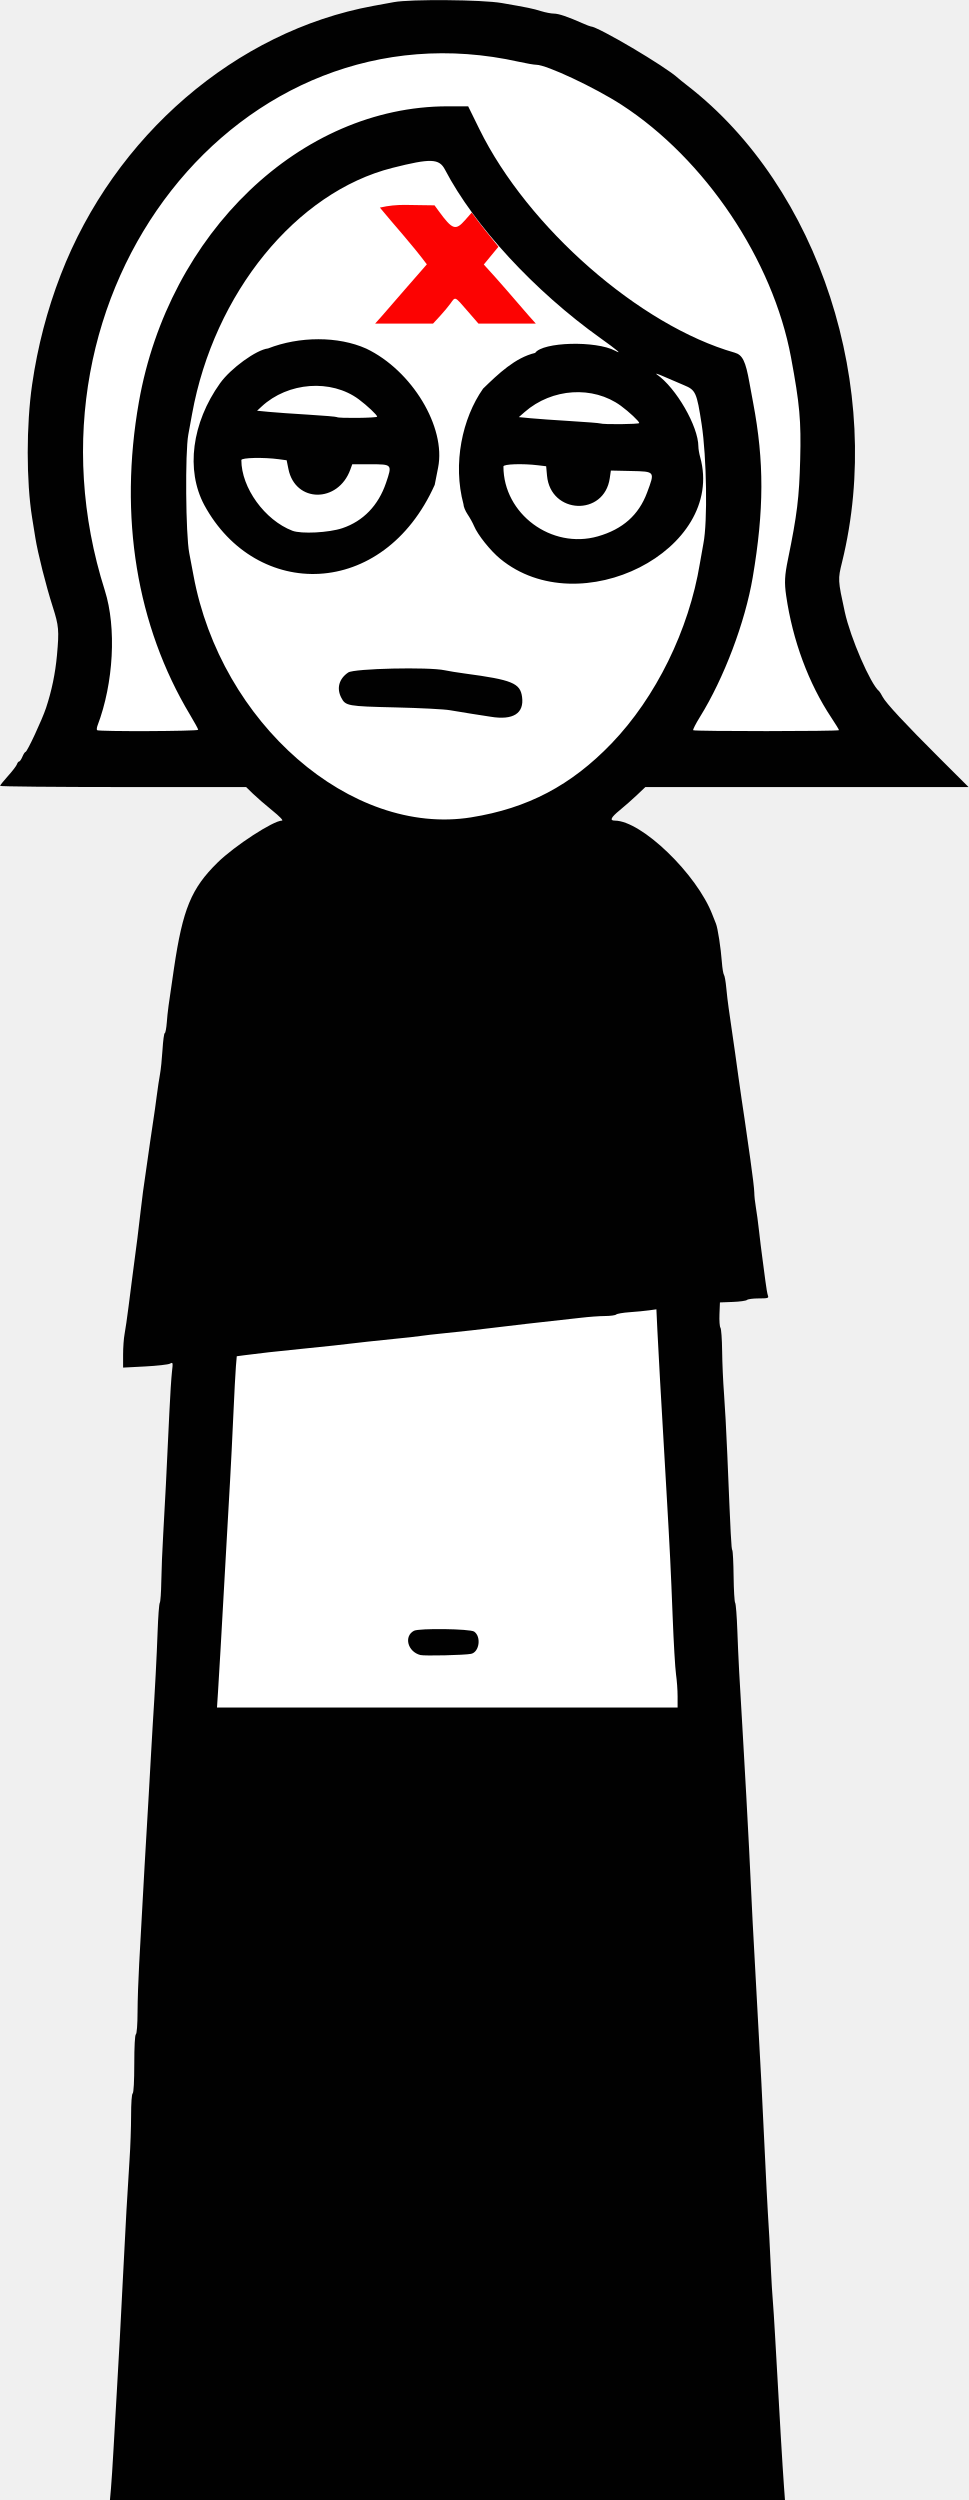
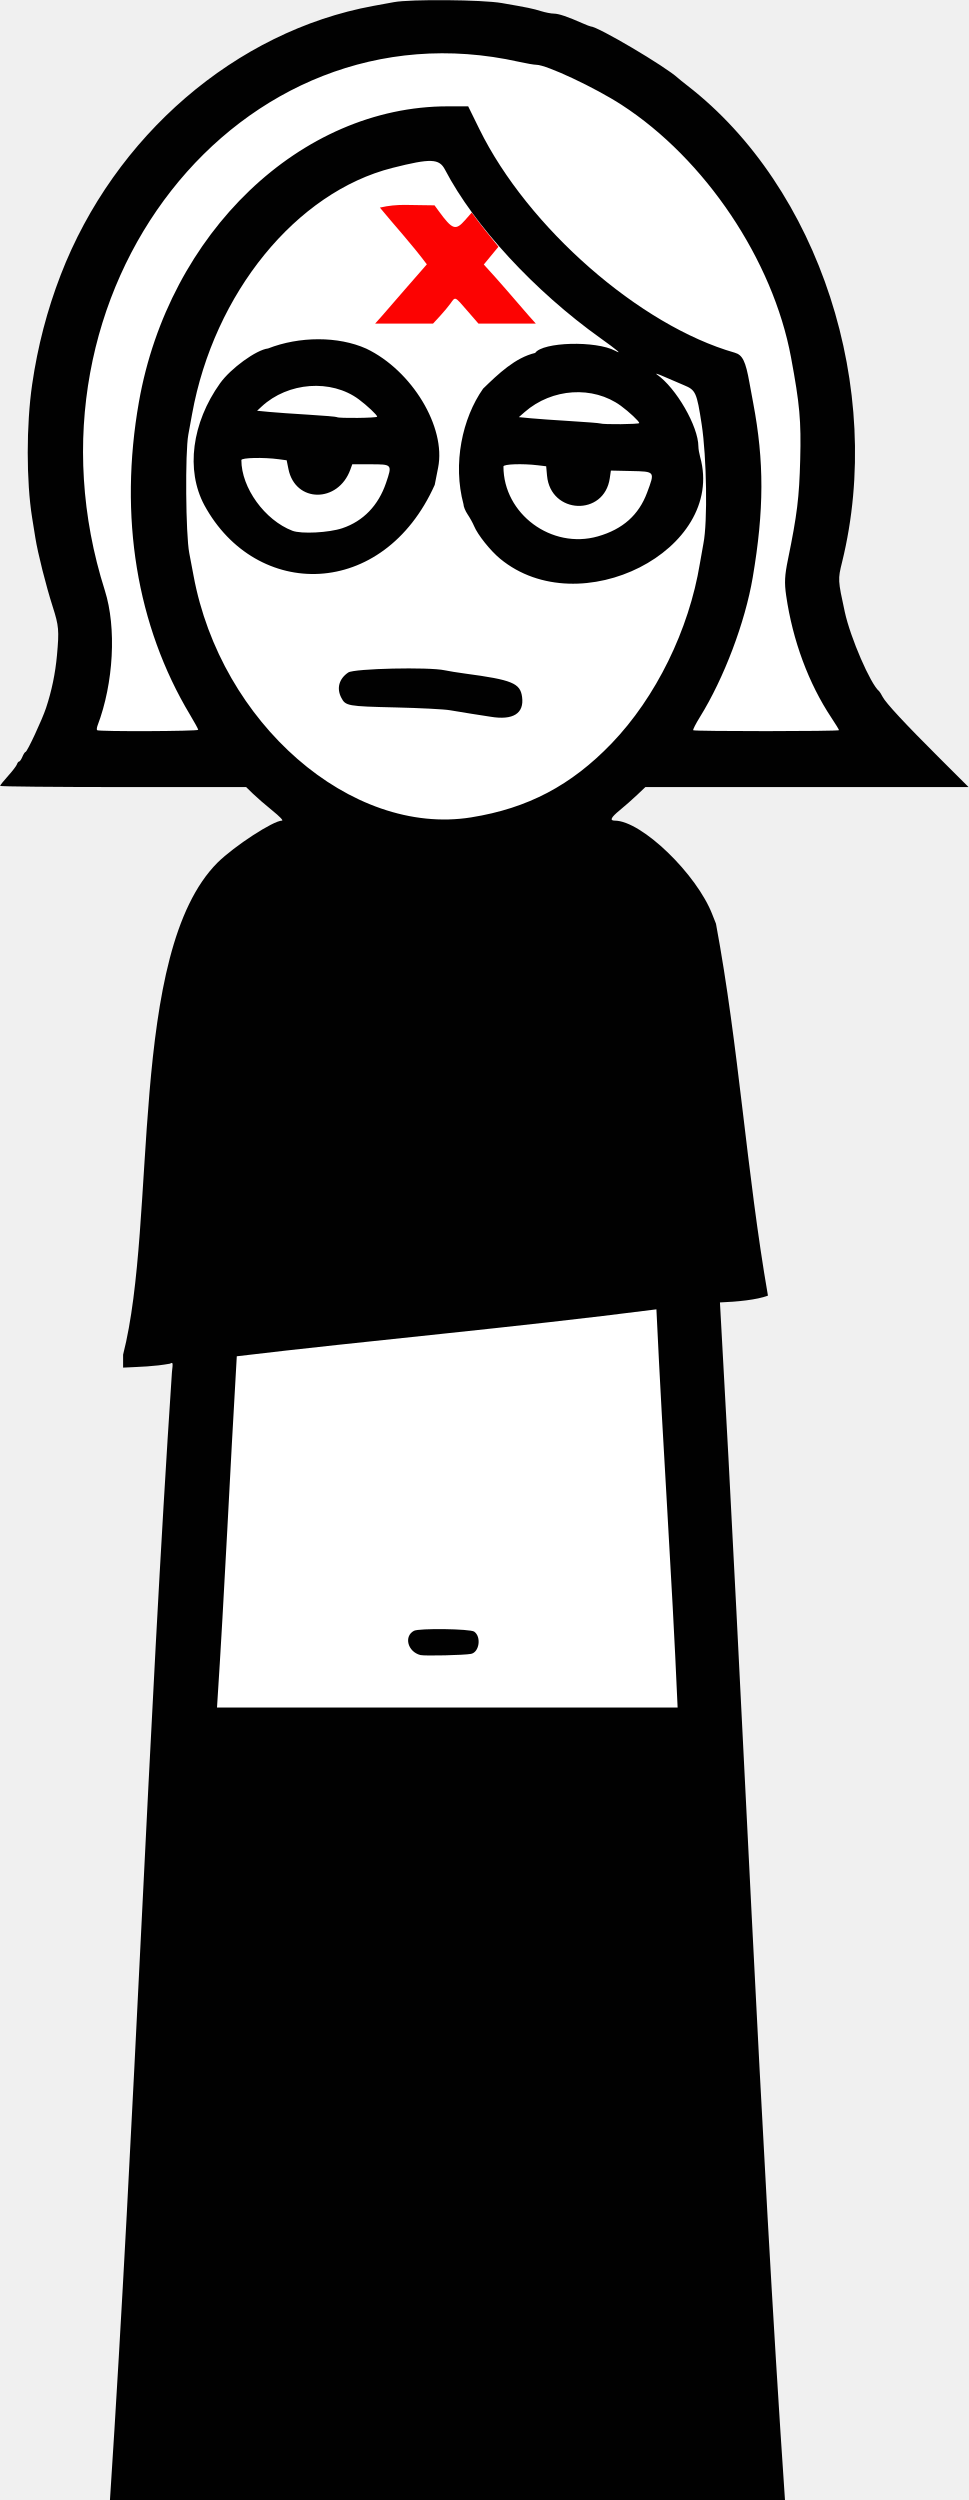
<svg xmlns="http://www.w3.org/2000/svg" width="46.487" height="120" version="1.1" viewBox="0 0 46.487 120">
  <path d="m9.247 83.435 24.776 0.282-3.035-42.776-3.247-1.976 4.941-2.894 10.447 0.635-4.377-9.177 0.776-10.659-5.435-10.8-11.788-5.223-10.588 2.682-8.118 10.235-0.988 9.529 1.129 8.682-0.282 4.447 9.388 0.071 2.329 3.812-3.953 1.976z" fill="#fff" />
  <g transform="translate(-503.03 -531.55)">
    <g transform="matrix(.076704 0 0 .076704 464.45 490.78)">
      <path d="m742.11 729.11c9.39-10.804 19.36-22.385 27.971-32.159-9.511-12.747-20.769-24.993-29.383-35.516 11.367-2.618 18.703-1.411 34.198-1.411l2.742 3.75c8.456 11.565 10.443 12.234 16.362 5.51l4.172-4.74c5.503 7.646 11.87 15.365 16.711 21.39l-9.158 11.124c10.211 11.087 18.33 20.733 28.159 32.052l4.387 4.915h-35.901l-6.935-8c-8.022-9.254-7.414-8.986-10.528-4.625-1.325 1.856-4.332 5.456-6.68 8l-4.271 4.625h-36.232z" fill="#fc0302" />
-       <path d="m572.41 2088.8c0.349-3.987 1.06-14.9 1.579-24.25 0.519-9.35 1.435-25.325 2.035-35.5 1.401-23.741 2.498-44.125 3.82-71 1.514-30.761 3.05-58.268 4.189-75 0.543-7.975 0.983-20.436 0.977-27.691-6e-3 -7.727 0.404-13.447 0.99-13.809 0.606-0.375 1-7.657 1-18.5s0.394-18.125 1-18.5c0.581-0.359 1.02-6.148 1.048-13.809 0.026-7.255 0.482-20.841 1.012-30.191 0.53-9.35 1.411-25.325 1.958-35.5 0.942-17.523 1.609-29.162 4.013-70 0.567-9.625 1.239-21.55 1.493-26.5s0.71-12.825 1.013-17.5c1.413-21.831 2.519-42.947 3.064-58.5 0.327-9.35 0.94-17.45 1.362-18s0.849-6.625 0.95-13.5c0.101-6.875 0.639-20.15 1.196-29.5 0.998-16.746 2.181-40.161 3.866-76.5 0.472-10.175 1.188-21.364 1.591-24.865 0.705-6.119 0.657-6.324-1.23-5.314-1.08 0.578-8.122 1.37-15.649 1.76l-13.686 0.71v-8.096c0-4.453 0.418-10.256 0.929-12.896s1.637-10.424 2.502-17.299 1.842-14.525 2.172-17c3.001-22.534 4.118-31.385 5.298-42 0.979-8.804 1.812-15.01 4.095-30.5 0.486-3.3 1.384-9.6 1.995-14s1.511-10.475 2-13.5 1.405-9.55 2.035-14.5c0.63-4.95 1.565-11.196 2.077-13.881 0.512-2.684 1.216-9.547 1.565-15.25 0.349-5.703 0.979-10.369 1.4-10.369s1.003-3.038 1.292-6.75c0.539-6.925 0.9-9.64 4.476-33.75 5.521-37.221 10.804-50.048 27.286-66.252 10.63-10.451 34.889-26.248 40.308-26.248 1.052 0-1.409-2.572-6.082-6.355-4.317-3.495-9.763-8.22-12.101-10.5l-4.251-4.145h-76.999c-42.349 0-76.984-0.338-76.965-0.75s2.271-3.225 5.005-6.25 5.224-6.287 5.533-7.25c0.309-0.963 0.927-1.75 1.373-1.75s1.371-1.35 2.054-3 1.568-3 1.965-3c0.99 0 10.367-20.119 12.816-27.5 3.535-10.653 5.804-21.597 6.84-33 1.421-15.632 1.176-18.394-2.703-30.5-4.156-12.972-9.267-33.266-10.83-43-0.574-3.575-1.478-9.2-2.01-12.5-3.679-22.849-3.673-58.137 0.015-83.5 3.469-23.857 9.374-46.501 17.863-68.5 33.587-87.037 109.65-152.51 195.54-168.32 3.3-0.607 9.15-1.679 13-2.381 10.552-1.924 55.27-1.542 67.5 0.576 16.394 2.839 19.365 3.451 24.5 5.047 2.75 0.855 6.402 1.559 8.117 1.565 2.952 0.01 8.598 1.922 18.122 6.135 2.332 1.032 4.517 1.875 4.857 1.875 4.406 0 46.874 25.101 54.67 32.313 0.706 0.653 3.297 2.745 5.759 4.648 82.679 63.94 123.59 189.9 96.89 298.32-2.653 10.772-2.633 11.137 1.722 31.173 3.5 16.104 16.095 45.171 21.47 49.551 0.338 0.275 1.316 1.85 2.175 3.5 2.051 3.941 14.089 16.897 36.002 38.75l17.799 17.75h-202.25l-5.166 4.908c-2.841 2.7-7.748 7.026-10.905 9.613-5.509 4.516-6.438 6.478-3.069 6.478 16.705 0 51.425 33.504 61.141 59 0.734 1.925 1.714 4.4 2.178 5.5 1.109 2.63 3.045 15.206 3.695 24 0.284 3.85 0.874 7.45 1.31 8 0.436 0.55 1.081 4.15 1.433 8 0.352 3.85 1.042 9.7 1.533 13s1.397 9.6 2.015 14c0.617 4.4 1.524 10.7 2.015 14s1.396 9.825 2.01 14.5 1.513 10.975 1.996 14 1.355 8.875 1.937 13c0.582 4.125 2.18 15.295 3.551 24.822s2.493 18.95 2.493 20.94 0.439 6.12 0.976 9.178c0.537 3.058 1.447 9.835 2.021 15.06 0.575 5.225 1.487 12.65 2.027 16.5 0.54 3.85 1.4 10.375 1.91 14.5 0.51 4.125 1.232 8.287 1.604 9.25 0.6 1.555-0.039 1.75-5.731 1.75-3.524 0-6.836 0.429-7.361 0.954-0.524 0.524-4.552 1.087-8.95 1.25l-7.997 0.296-0.296 7.343c-0.163 4.038 0.115 7.863 0.616 8.5 0.501 0.637 0.978 7.232 1.058 14.658 0.081 7.425 0.607 19.35 1.169 26.5s1.489 24.25 2.059 38c2.198 53.019 2.514 59.076 3.134 60.079 0.352 0.569 0.721 7.984 0.82 16.478 0.1 8.494 0.537 15.893 0.972 16.443 0.435 0.55 1.05 8.425 1.367 17.5 0.524 15.006 1.534 34.395 3.047 58.5 0.311 4.95 0.774 13.05 1.029 18s0.942 17.1 1.526 27c0.584 9.9 1.361 24.525 1.725 32.5 1.459 31.923 2.751 56.881 5.281 102 2.104 37.534 2.866 52.256 4.425 85.5 0.877 18.7 1.812 37.15 2.077 41 0.553 8.017 1.258 21.122 1.991 37 0.279 6.05 0.749 13.7 1.043 17s0.962 13.65 1.483 23c3.009 53.985 4.621 81.271 5.569 94.25l0.603 8.25h-422.42zm354.59-495.73c0-3.84-0.443-10.027-0.985-13.75-0.542-3.723-1.495-20.044-2.117-36.269-1.116-29.09-1.733-41.597-3.848-78-0.591-10.175-1.513-26.15-2.049-35.5-0.536-9.35-1.434-24.875-1.996-34.5s-1.303-23.503-1.646-30.84l-0.625-13.34-4.617 0.642c-2.539 0.353-7.992 0.877-12.116 1.165-4.125 0.288-7.928 0.939-8.45 1.448-0.522 0.509-3.672 0.933-7 0.943-3.328 0.01-10.1 0.501-15.05 1.092s-13.05 1.491-18 2.001c-4.95 0.51-12.375 1.342-16.5 1.848-7.617 0.935-20.421 2.454-34 4.032-4.125 0.479-12.002 1.314-17.505 1.855-5.503 0.541-12.028 1.291-14.5 1.667-2.472 0.376-8.995 1.104-14.495 1.619s-13.712 1.37-18.25 1.901c-18.576 2.175-25.486 2.928-40.75 4.443-16.063 1.594-27.97 2.921-36.681 4.087l-4.681 0.626-0.528 6.155c-0.291 3.385-1.019 17.18-1.619 30.655-0.6 13.475-1.518 31.925-2.04 41-0.522 9.075-1.416 24.825-1.987 35-0.57 10.175-1.482 26.375-2.026 36-0.544 9.625-1.419 25.15-1.944 34.5-0.526 9.35-1.244 21.388-1.595 26.75l-0.639 9.75h288.24zm-161-25.866c-7.91-2.065-10.444-11.704-3.986-15.16 3.172-1.697 35.15-1.266 37.684 0.509 4.585 3.211 3.221 12.867-1.966 13.925-4.017 0.819-29.171 1.395-31.732 0.727zm31.885-524.21c35.37-5.675 62.447-19.929 87.732-46.185 27.763-28.829 48.524-71.132 55.335-112.75 0.675-4.125 1.671-9.75 2.214-12.5 2.643-13.399 2.04-53.951-1.109-74.5-3.062-19.986-3.737-21.48-11.057-24.494-3.025-1.245-8.65-3.659-12.5-5.365s-5.879-2.323-4.509-1.371c12.058 8.375 25.988 32.522 26.015 45.095 3e-3 1.449 0.504 4.429 1.112 6.622 16.156 58.193-75.419 104.73-125.18 63.611-6.143-5.075-13.999-14.921-16.301-20.43-0.817-1.954-2.643-5.259-4.06-7.343s-2.575-4.945-2.575-6.357c-6.808-25.28-0.784-53.751 12.277-72.307 9.579-9.28 20.078-19.387 32.587-22.344 4.705-6.893 38.046-7.789 50.085-1.346 4.712 2.522 1.368-0.343-9.198-7.881-41.239-29.42-78.91-70.247-97.312-105.46-3.657-6.998-8.854-7.177-32.825-1.129-60.297 15.211-111.7 78.322-125.44 154-0.599 3.3-1.668 9.15-2.374 13-2.041 11.117-1.633 62.466 0.588 74 0.953 4.95 2.147 11.25 2.652 14 16.998 92.447 98.584 163.51 173.85 151.44zm12.115-62.953c-2.475-0.411-7.875-1.25-12-1.864s-10.2-1.613-13.5-2.217-18.6-1.393-34-1.752c-30.129-0.702-31.29-0.911-33.99-6.132-3.036-5.871-1.363-11.855 4.402-15.74 3.687-2.485 50.425-3.541 60.395-1.365 2.306 0.503 8.018 1.426 12.693 2.051 29.476 3.939 34.516 6.005 35.672 14.621 1.386 10.336-5.594 14.735-19.672 12.399zm-179.2-132.49c-11.652-21.814-7.819-51.388 9.874-76.182 6.651-9.321 22.734-20.989 30.034-21.791 19.592-7.666 43.899-7.76 61.453 0.1 28.623 13.664 50.055 49.198 44.954 74.536-0.591 2.935-1.539 7.755-2.107 10.71-32.23 72.026-111.88 72.24-144.21 12.627zm86.43 14.492c13.067-4.412 22.516-14.216 27.31-28.337 3.951-11.637 3.937-11.654-9.803-11.654h-11.33l-1.188 3.286c-7.648 21.15-34.452 20.953-38.752-0.286l-1.114-5.5-4.924-0.662c-9.521-1.281-23.424-0.969-23.424 0.526 0 17.334 14.634 37.6 31.945 44.24 5.517 2.116 22.889 1.221 31.279-1.612zm21.775-69.788c0-1.024-6.346-7.001-11.5-10.83-17.268-12.83-44.326-10.827-60.825 4.502l-2.825 2.625 7.325 0.711c4.029 0.391 15.163 1.179 24.742 1.75 9.579 0.571 17.642 1.264 17.917 1.538 0.841 0.841 25.166 0.554 25.166-0.297zm-112 195.95c0-0.466-2.269-4.628-5.043-9.25-33.523-55.859-44.704-124.17-32.067-195.9 18.646-105.84 101.33-185 193.24-185h12.809l7.024 14.297c30.209 61.487 100.42 122.95 159.79 139.87 4.885 1.393 6.812 5.337 9.204 18.83 0.439 2.475 1.479 8.1 2.312 12.5 6.954 36.724 6.88 67.124-0.267 109.3-4.756 28.065-18.011 63.12-33.013 87.309-2.644 4.263-4.549 8.008-4.234 8.323 0.776 0.776 91.239 0.734 91.239-0.043 0-0.339-2.112-3.793-4.694-7.676-14.36-21.6-24.318-48.461-28.37-76.521-1.172-8.118-0.953-12.517 1.131-22.688 5.718-27.91 7.033-38.648 7.653-62.5 0.631-24.285-0.293-34.541-5.767-64-11.306-60.848-53.765-124.09-106.07-157.98-16.62-10.77-46.942-25.017-53.244-25.017-1.408 0-6.291-0.835-10.849-1.855-175.28-39.227-318.63 143.74-259.21 330.85 7.366 23.197 5.493 58.02-4.542 84.413-0.498 1.31-0.634 2.653-0.303 2.985 0.945 0.945 63.269 0.705 63.269-0.244zm250.13-121.05c15.524-4.439 25.541-13.345 30.758-27.345 4.996-13.406 5.144-13.206-10.018-13.54l-12.632-0.279-0.689 4.779c-3.466 24.036-37.069 22.665-39.27-1.602l-0.532-5.87-5.122-0.615c-9.724-1.168-21.622-0.766-21.622 0.731 0 29.732 30.143 52.032 59.128 43.743zm25.872-70.904c0-1.045-6.445-7.087-11.5-10.78-17.421-12.728-43.133-11.066-60.216 3.893l-3.637 3.185 7.427 0.71c4.085 0.39 15.302 1.187 24.927 1.769s17.95 1.24 18.5 1.461c1.921 0.772 24.5 0.553 24.5-0.237z" fill="#010101" />
+       <path d="m610.57 1390.2c0.705-6.119 0.657-6.324-1.23-5.314-10.313 1.855-18.409 1.904-29.335 2.47v-8.096c21.538-84.342 2.853-251.53 59.124-307.95 10.63-10.451 34.889-26.248 40.308-26.248 1.052 0-1.409-2.572-6.082-6.355-4.317-3.495-9.763-8.22-12.101-10.5l-4.251-4.145h-76.999c-42.349 0-76.984-0.338-76.965-0.75s2.271-3.225 5.005-6.25 5.224-6.287 5.533-7.25c0.309-0.963 0.927-1.75 1.373-1.75s1.371-1.35 2.054-3 1.568-3 1.965-3c0.99 0 10.367-20.119 12.816-27.5 3.535-10.653 5.804-21.597 6.84-33 1.421-15.632 1.176-18.394-2.703-30.5-4.156-12.972-9.267-33.266-10.83-43-0.574-3.575-1.478-9.2-2.01-12.5-3.679-22.849-3.673-58.137 0.015-83.5 3.469-23.857 9.374-46.501 17.863-68.5 33.587-87.037 109.65-152.51 195.54-168.32 3.3-0.607 9.15-1.679 13-2.381 10.552-1.924 55.27-1.542 67.5 0.576 16.394 2.839 19.365 3.451 24.5 5.047 2.75 0.855 6.402 1.559 8.117 1.565 2.952 0.01 8.598 1.922 18.122 6.135 2.332 1.032 4.517 1.875 4.857 1.875 4.406 0 46.874 25.101 54.67 32.313 0.706 0.653 3.297 2.745 5.759 4.648 82.679 63.94 123.59 189.9 96.89 298.32-2.653 10.772-2.633 11.137 1.722 31.173 3.5 16.104 16.095 45.171 21.47 49.551 0.338 0.275 1.316 1.85 2.175 3.5 2.051 3.941 14.089 16.897 36.002 38.75l17.799 17.75h-202.25l-5.166 4.908c-2.841 2.7-7.748 7.026-10.905 9.613-5.509 4.516-6.438 6.478-3.069 6.478 16.705 0 51.425 33.504 61.141 59 0.734 1.925 1.714 4.4 2.178 5.5 14.307 76.797 19.094 155.27 32.527 232.75-6.973 2.665-19.572 3.851-30.038 4.25 14.617 257.77 25.003 519.48 40.699 749.5h-422.42c15.451-235.7 23.995-484.42 38.789-705.87zm303.17-39.314c-89.921 11.541-181.31 19.632-262.59 29.37-4.252 71.646-7.544 146.06-12.377 219.81h288.24c-3.829-88.255-8.986-157.75-13.269-249.18zm-147.73 216.33c-7.91-2.065-10.444-11.704-3.986-15.16 3.172-1.697 35.15-1.266 37.684 0.509 4.585 3.211 3.221 12.867-1.966 13.925-4.017 0.819-29.171 1.395-31.732 0.727zm31.885-524.21c35.37-5.675 62.447-19.929 87.732-46.185 27.763-28.829 48.524-71.132 55.335-112.75 0.675-4.125 1.671-9.75 2.214-12.5 2.643-13.399 2.04-53.951-1.109-74.5-3.062-19.986-3.737-21.48-11.057-24.494-3.025-1.245-8.65-3.659-12.5-5.365s-5.879-2.323-4.509-1.371c12.058 8.375 25.988 32.522 26.015 45.095 3e-3 1.449 0.504 4.429 1.112 6.622 16.156 58.193-75.419 104.73-125.18 63.611-6.143-5.075-13.999-14.921-16.301-20.43-0.817-1.954-2.643-5.259-4.06-7.343s-2.575-4.945-2.575-6.357c-6.808-25.28-0.784-53.751 12.277-72.307 9.579-9.28 20.078-19.387 32.587-22.344 4.705-6.893 38.046-7.789 50.085-1.346 4.712 2.522 1.368-0.343-9.198-7.881-41.239-29.42-78.91-70.247-97.312-105.46-3.657-6.998-8.854-7.177-32.825-1.129-60.297 15.211-111.7 78.322-125.44 154-0.599 3.3-1.668 9.15-2.374 13-2.041 11.117-1.633 62.466 0.588 74 0.953 4.95 2.147 11.25 2.652 14 16.998 92.447 98.584 163.51 173.85 151.44zm12.115-62.953c-2.475-0.411-7.875-1.25-12-1.864s-10.2-1.613-13.5-2.217-18.6-1.393-34-1.752c-30.129-0.702-31.29-0.911-33.99-6.132-3.036-5.871-1.363-11.855 4.402-15.74 3.687-2.485 50.425-3.541 60.395-1.365 2.306 0.503 8.018 1.426 12.693 2.051 29.476 3.939 34.516 6.005 35.672 14.621 1.386 10.336-5.594 14.735-19.672 12.399zm-179.2-132.49c-11.652-21.814-7.819-51.388 9.874-76.182 6.651-9.321 22.734-20.989 30.034-21.791 19.592-7.666 43.899-7.76 61.453 0.1 28.623 13.664 50.055 49.198 44.954 74.536-0.591 2.935-1.539 7.755-2.107 10.71-32.23 72.026-111.88 72.24-144.21 12.627zm86.43 14.492c13.067-4.412 22.516-14.216 27.31-28.337 3.951-11.637 3.937-11.654-9.803-11.654h-11.33l-1.188 3.286c-7.648 21.15-34.452 20.953-38.752-0.286l-1.114-5.5-4.924-0.662c-9.521-1.281-23.424-0.969-23.424 0.526 0 17.334 14.634 37.6 31.945 44.24 5.517 2.116 22.889 1.221 31.279-1.612zm21.775-69.788c0-1.024-6.346-7.001-11.5-10.83-17.268-12.83-44.326-10.827-60.825 4.502l-2.825 2.625 7.325 0.711c4.029 0.391 15.163 1.179 24.742 1.75 9.579 0.571 17.642 1.264 17.917 1.538 0.841 0.841 25.166 0.554 25.166-0.297zm-112 195.95c0-0.466-2.269-4.628-5.043-9.25-33.523-55.859-44.704-124.17-32.067-195.9 18.646-105.84 101.33-185 193.24-185h12.809l7.024 14.297c30.209 61.487 100.42 122.95 159.79 139.87 4.885 1.393 6.812 5.337 9.204 18.83 0.439 2.475 1.479 8.1 2.312 12.5 6.954 36.724 6.88 67.124-0.267 109.3-4.756 28.065-18.011 63.12-33.013 87.309-2.644 4.263-4.549 8.008-4.234 8.323 0.776 0.776 91.239 0.734 91.239-0.043 0-0.339-2.112-3.793-4.694-7.676-14.36-21.6-24.318-48.461-28.37-76.521-1.172-8.118-0.953-12.517 1.131-22.688 5.718-27.91 7.033-38.648 7.653-62.5 0.631-24.285-0.293-34.541-5.767-64-11.306-60.848-53.765-124.09-106.07-157.98-16.62-10.77-46.942-25.017-53.244-25.017-1.408 0-6.291-0.835-10.849-1.855-175.28-39.227-318.63 143.74-259.21 330.85 7.366 23.197 5.493 58.02-4.542 84.413-0.498 1.31-0.634 2.653-0.303 2.985 0.945 0.945 63.269 0.705 63.269-0.244zm250.13-121.05c15.524-4.439 25.541-13.345 30.758-27.345 4.996-13.406 5.144-13.206-10.018-13.54l-12.632-0.279-0.689 4.779c-3.466 24.036-37.069 22.665-39.27-1.602l-0.532-5.87-5.122-0.615c-9.724-1.168-21.622-0.766-21.622 0.731 0 29.732 30.143 52.032 59.128 43.743zm25.872-70.904c0-1.045-6.445-7.087-11.5-10.78-17.421-12.728-43.133-11.066-60.216 3.893l-3.637 3.185 7.427 0.71c4.085 0.39 15.302 1.187 24.927 1.769s17.95 1.24 18.5 1.461c1.921 0.772 24.5 0.553 24.5-0.237z" fill="#010101" />
    </g>
  </g>
</svg>
